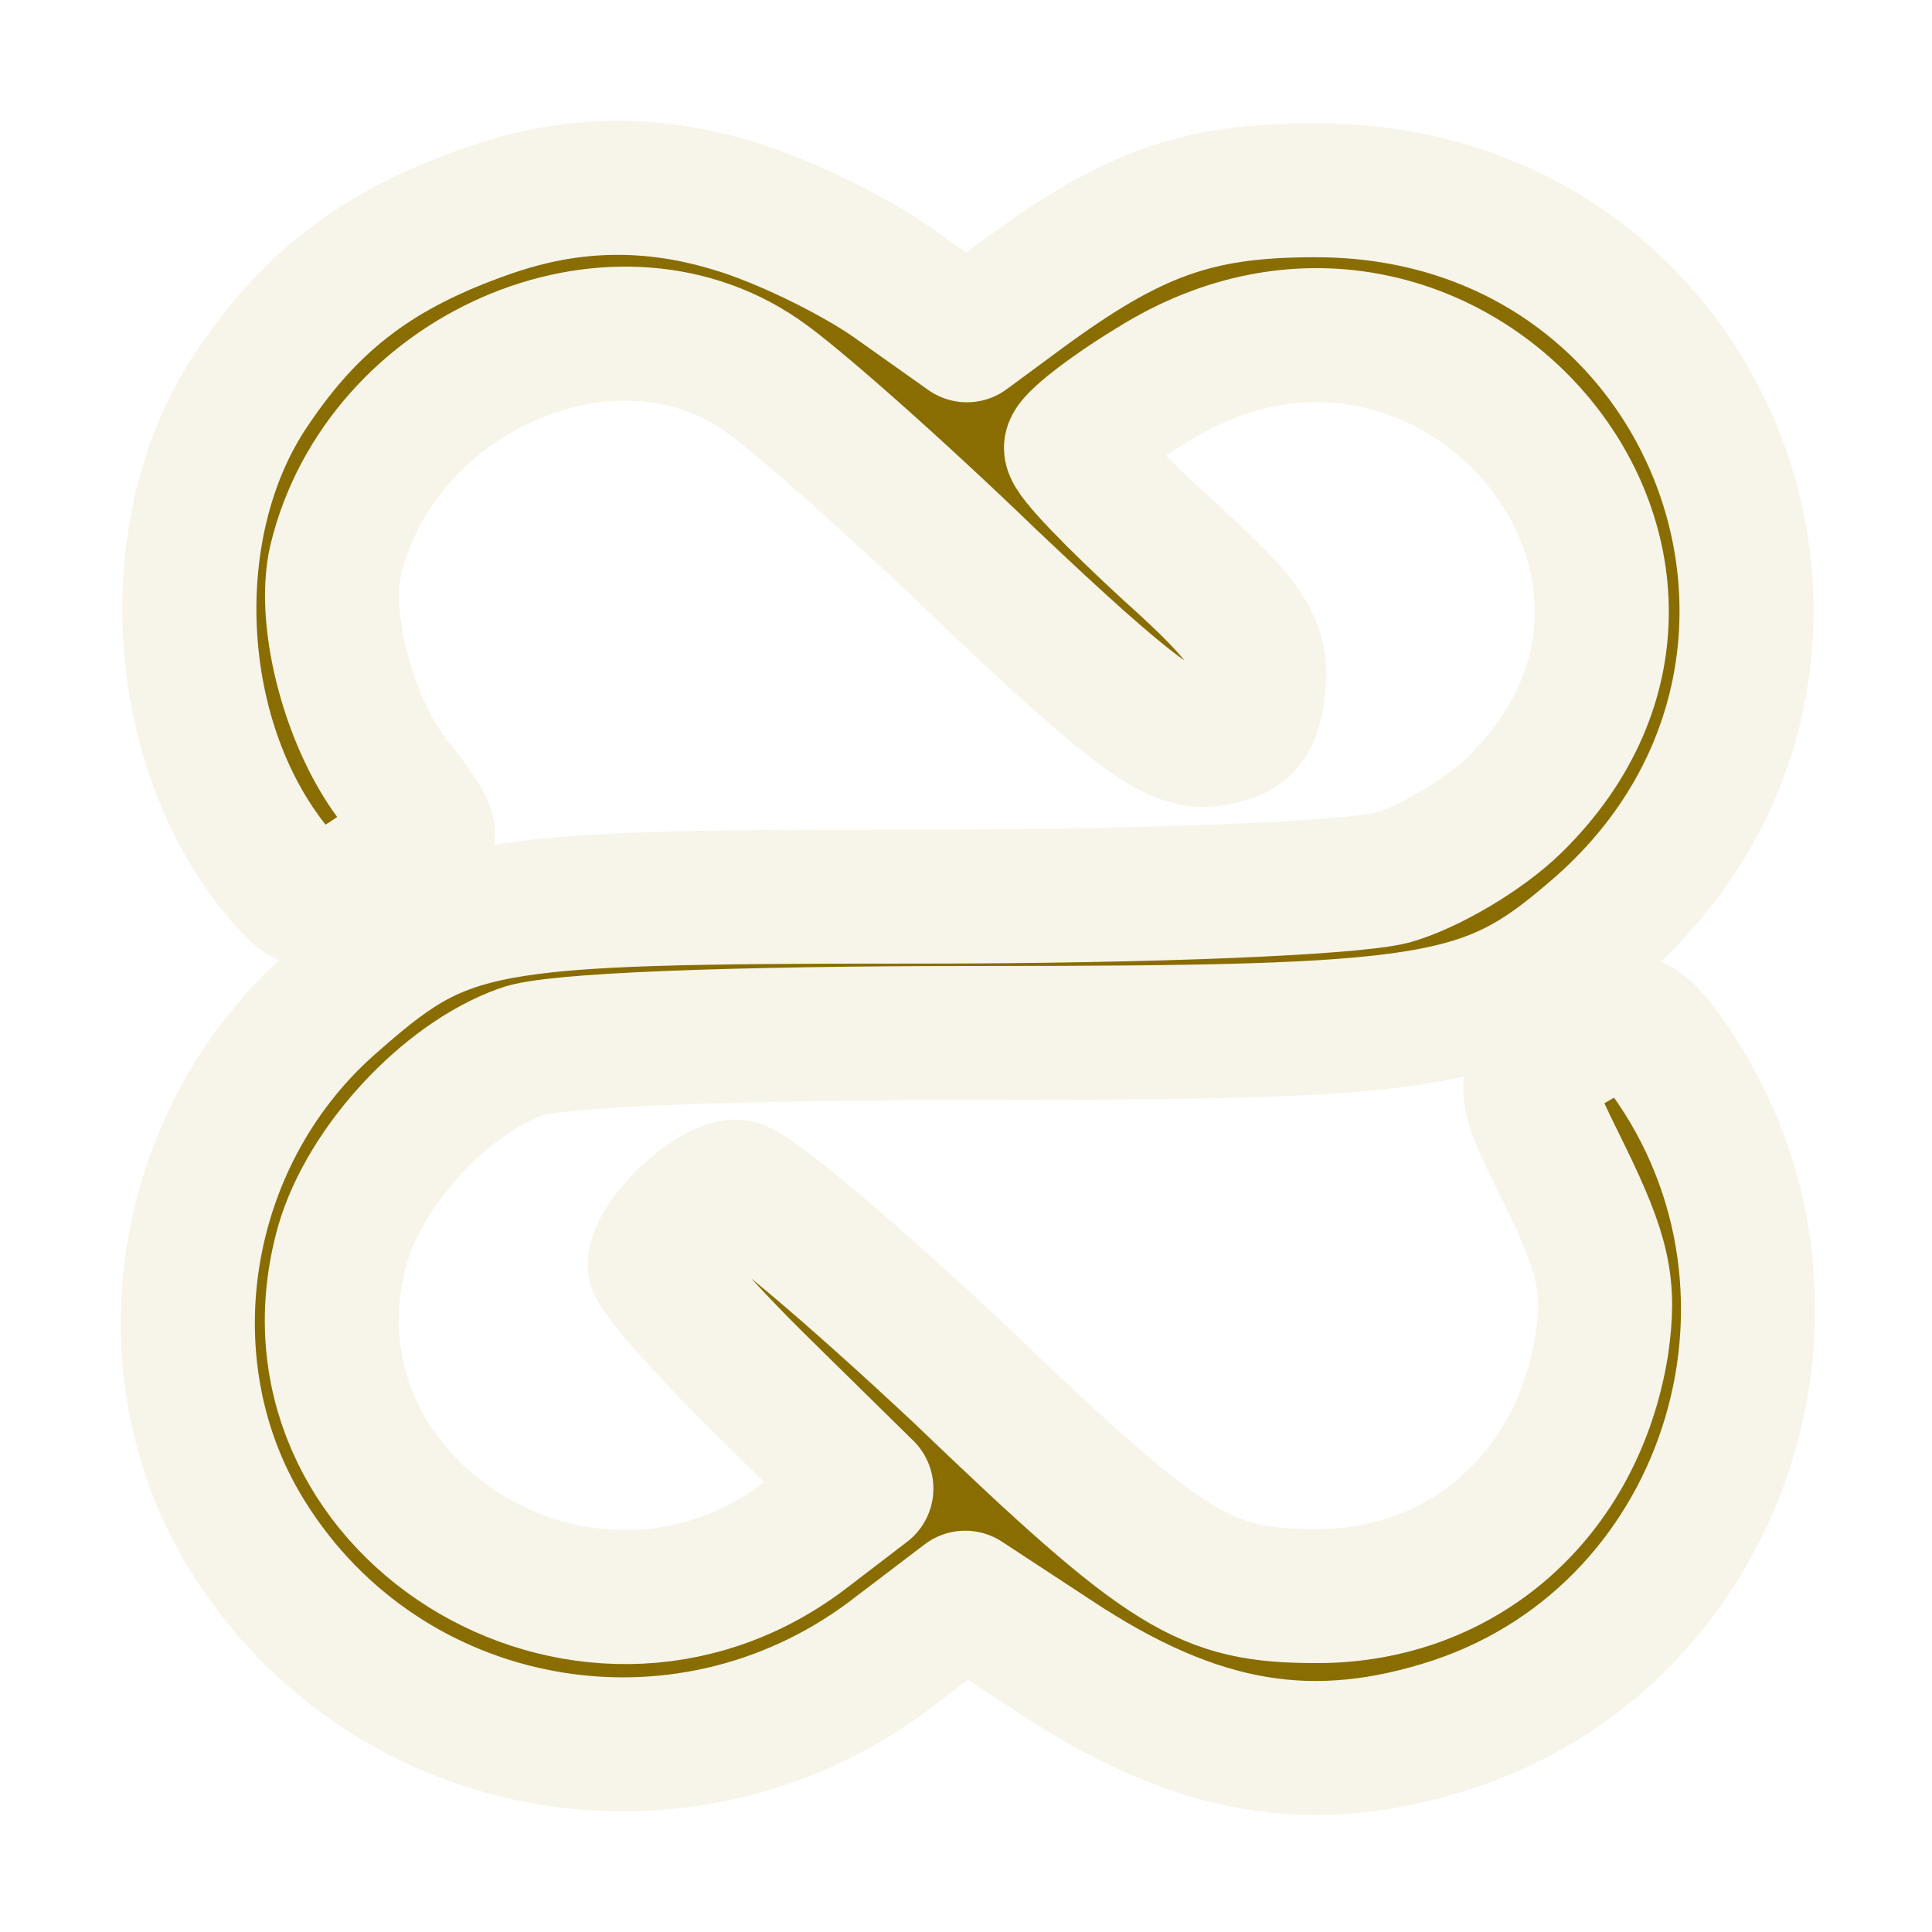
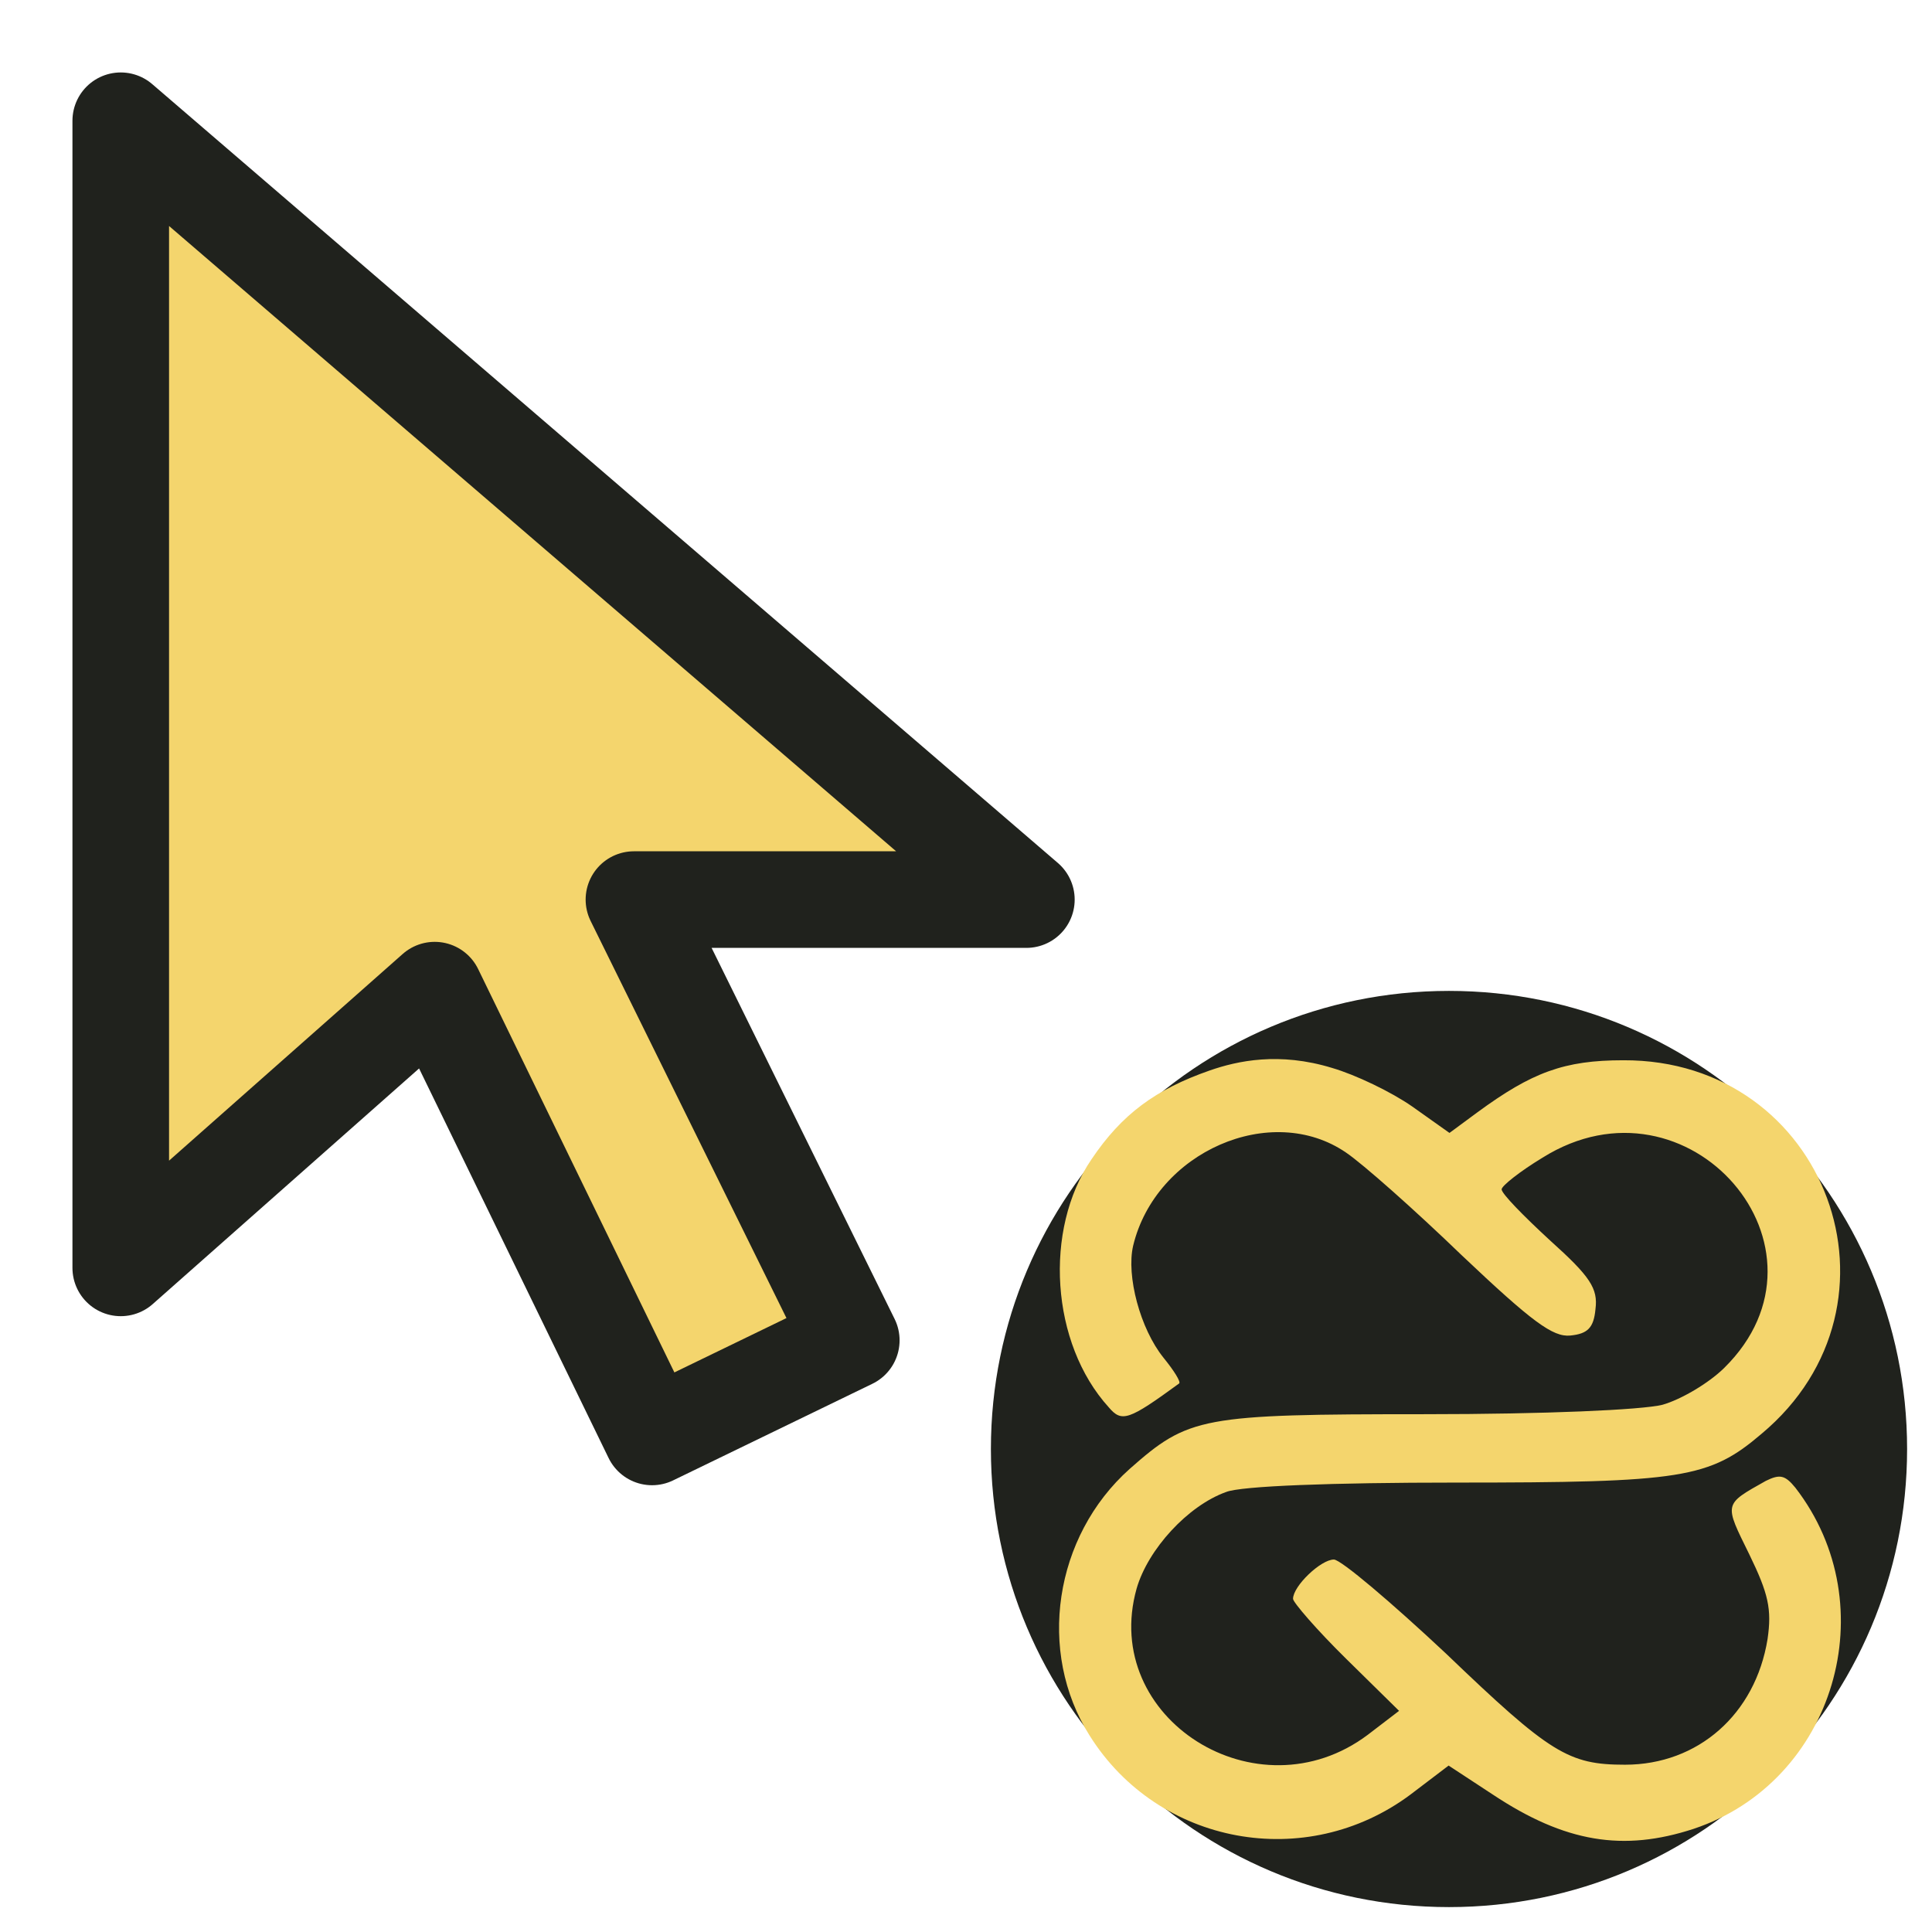
- <svg xmlns="http://www.w3.org/2000/svg" width="28" height="28" viewBox="-30 -30 317 317">
-   <path d="M116.419 16.327C109.59 11.568 97.922 5.969 90.239 3.73C72.88 -1.589 59.179 1.405 50.114 4.569C32.47 10.728 21.372 18.846 11.412 33.683C-4.239 56.638 -1.963 93.869 17.104 114.864C21.372 119.903 23.649 119.063 40.154 107.026C40.723 106.466 38.447 102.827 35.032 98.628C27.348 89.11 22.795 71.754 25.072 61.956C32.47 31.163 70.319 14.647 94.792 31.443C100.199 35.083 117.273 50.199 132.64 65.036C155.691 86.871 162.52 91.909 168.212 91.35C173.903 90.79 175.895 88.83 176.464 82.671C177.318 75.953 174.757 72.034 161.667 60.277C152.845 52.158 145.731 44.88 145.731 43.48C145.731 42.361 151.707 37.602 159.105 33.123C206.914 3.17 258.421 62.796 218.581 101.987C213.459 107.026 204.353 112.345 198.377 114.024C191.547 115.704 159.959 117.104 120.688 117.104C47.268 117.104 43.284 117.943 23.933 135.02C-0.825 157.134 -6.516 194.926 10.843 222.359C33.324 258.191 81.702 267.149 115.85 241.675L128.372 232.157L142.885 241.675C166.504 257.351 185.571 260.431 208.621 252.872C254.722 237.476 271.796 179.809 241.916 141.178C238.501 136.979 236.794 136.699 232.241 138.939C218.297 146.777 218.581 146.217 226.834 163.013C233.094 175.89 234.233 180.929 232.81 190.727C228.826 215.361 210.044 231.877 186.14 231.877C167.643 231.877 161.667 228.238 127.518 195.486C109.59 178.689 93.085 164.693 90.808 164.693C86.539 164.693 77.433 173.371 77.433 177.57C77.433 178.689 85.117 187.647 94.792 197.165L112.151 214.241L101.906 222.08C65.766 249.233 14.258 216.761 26.21 174.211C29.909 161.333 43 147.057 55.521 142.578C60.359 140.618 90.239 139.498 130.648 139.498C204.922 139.498 213.744 138.099 230.818 123.542C281.757 80.992 252.161 0.93 185.571 1.21C166.22 1.21 155.691 5.129 137.762 18.286L128.656 25.005L116.419 16.327Z" fill="#8a6d00" stroke="#f7f5ea" stroke-width="22" stroke-linejoin="round" />
+ <svg xmlns="http://www.w3.org/2000/svg" width="32" height="32" viewBox="0 0 32 32">
+   <path d="M2 2v19l5.2-4.6 3.6 7.4 3.3-1.6-3.6-7.3H17Z" fill="#f4d56d" stroke="#20221d" stroke-width="1.6" stroke-linejoin="round" />
+   <g transform="translate(17.5 17.5) scale(0.05058366)">
+     <circle cx="128.5" cy="128.5" r="150" fill="#20221d" />
+     <path d="M116.419 16.327C109.59 11.568 97.922 5.969 90.239 3.73C72.88 -1.589 59.179 1.405 50.114 4.569C32.47 10.728 21.372 18.846 11.412 33.683C-4.239 56.638 -1.963 93.869 17.104 114.864C21.372 119.903 23.649 119.063 40.154 107.026C40.723 106.466 38.447 102.827 35.032 98.628C27.348 89.11 22.795 71.754 25.072 61.956C32.47 31.163 70.319 14.647 94.792 31.443C100.199 35.083 117.273 50.199 132.64 65.036C155.691 86.871 162.52 91.909 168.212 91.35C173.903 90.79 175.895 88.83 176.464 82.671C177.318 75.953 174.757 72.034 161.667 60.277C152.845 52.158 145.731 44.88 145.731 43.48C145.731 42.361 151.707 37.602 159.105 33.123C206.914 3.17 258.421 62.796 218.581 101.987C213.459 107.026 204.353 112.345 198.377 114.024C191.547 115.704 159.959 117.104 120.688 117.104C47.268 117.104 43.284 117.943 23.933 135.02C-0.825 157.134 -6.516 194.926 10.843 222.359C33.324 258.191 81.702 267.149 115.85 241.675L128.372 232.157L142.885 241.675C166.504 257.351 185.571 260.431 208.621 252.872C254.722 237.476 271.796 179.809 241.916 141.178C238.501 136.979 236.794 136.699 232.241 138.939C218.297 146.777 218.581 146.217 226.834 163.013C233.094 175.89 234.233 180.929 232.81 190.727C228.826 215.361 210.044 231.877 186.14 231.877C167.643 231.877 161.667 228.238 127.518 195.486C109.59 178.689 93.085 164.693 90.808 164.693C86.539 164.693 77.433 173.371 77.433 177.57C77.433 178.689 85.117 187.647 94.792 197.165L112.151 214.241L101.906 222.08C65.766 249.233 14.258 216.761 26.21 174.211C29.909 161.333 43 147.057 55.521 142.578C60.359 140.618 90.239 139.498 130.648 139.498C204.922 139.498 213.744 138.099 230.818 123.542C281.757 80.992 252.161 0.93 185.571 1.21C166.22 1.21 155.691 5.129 137.762 18.286L128.656 25.005L116.419 16.327Z" fill="#f4d56d" />
+   </g>
</svg>
